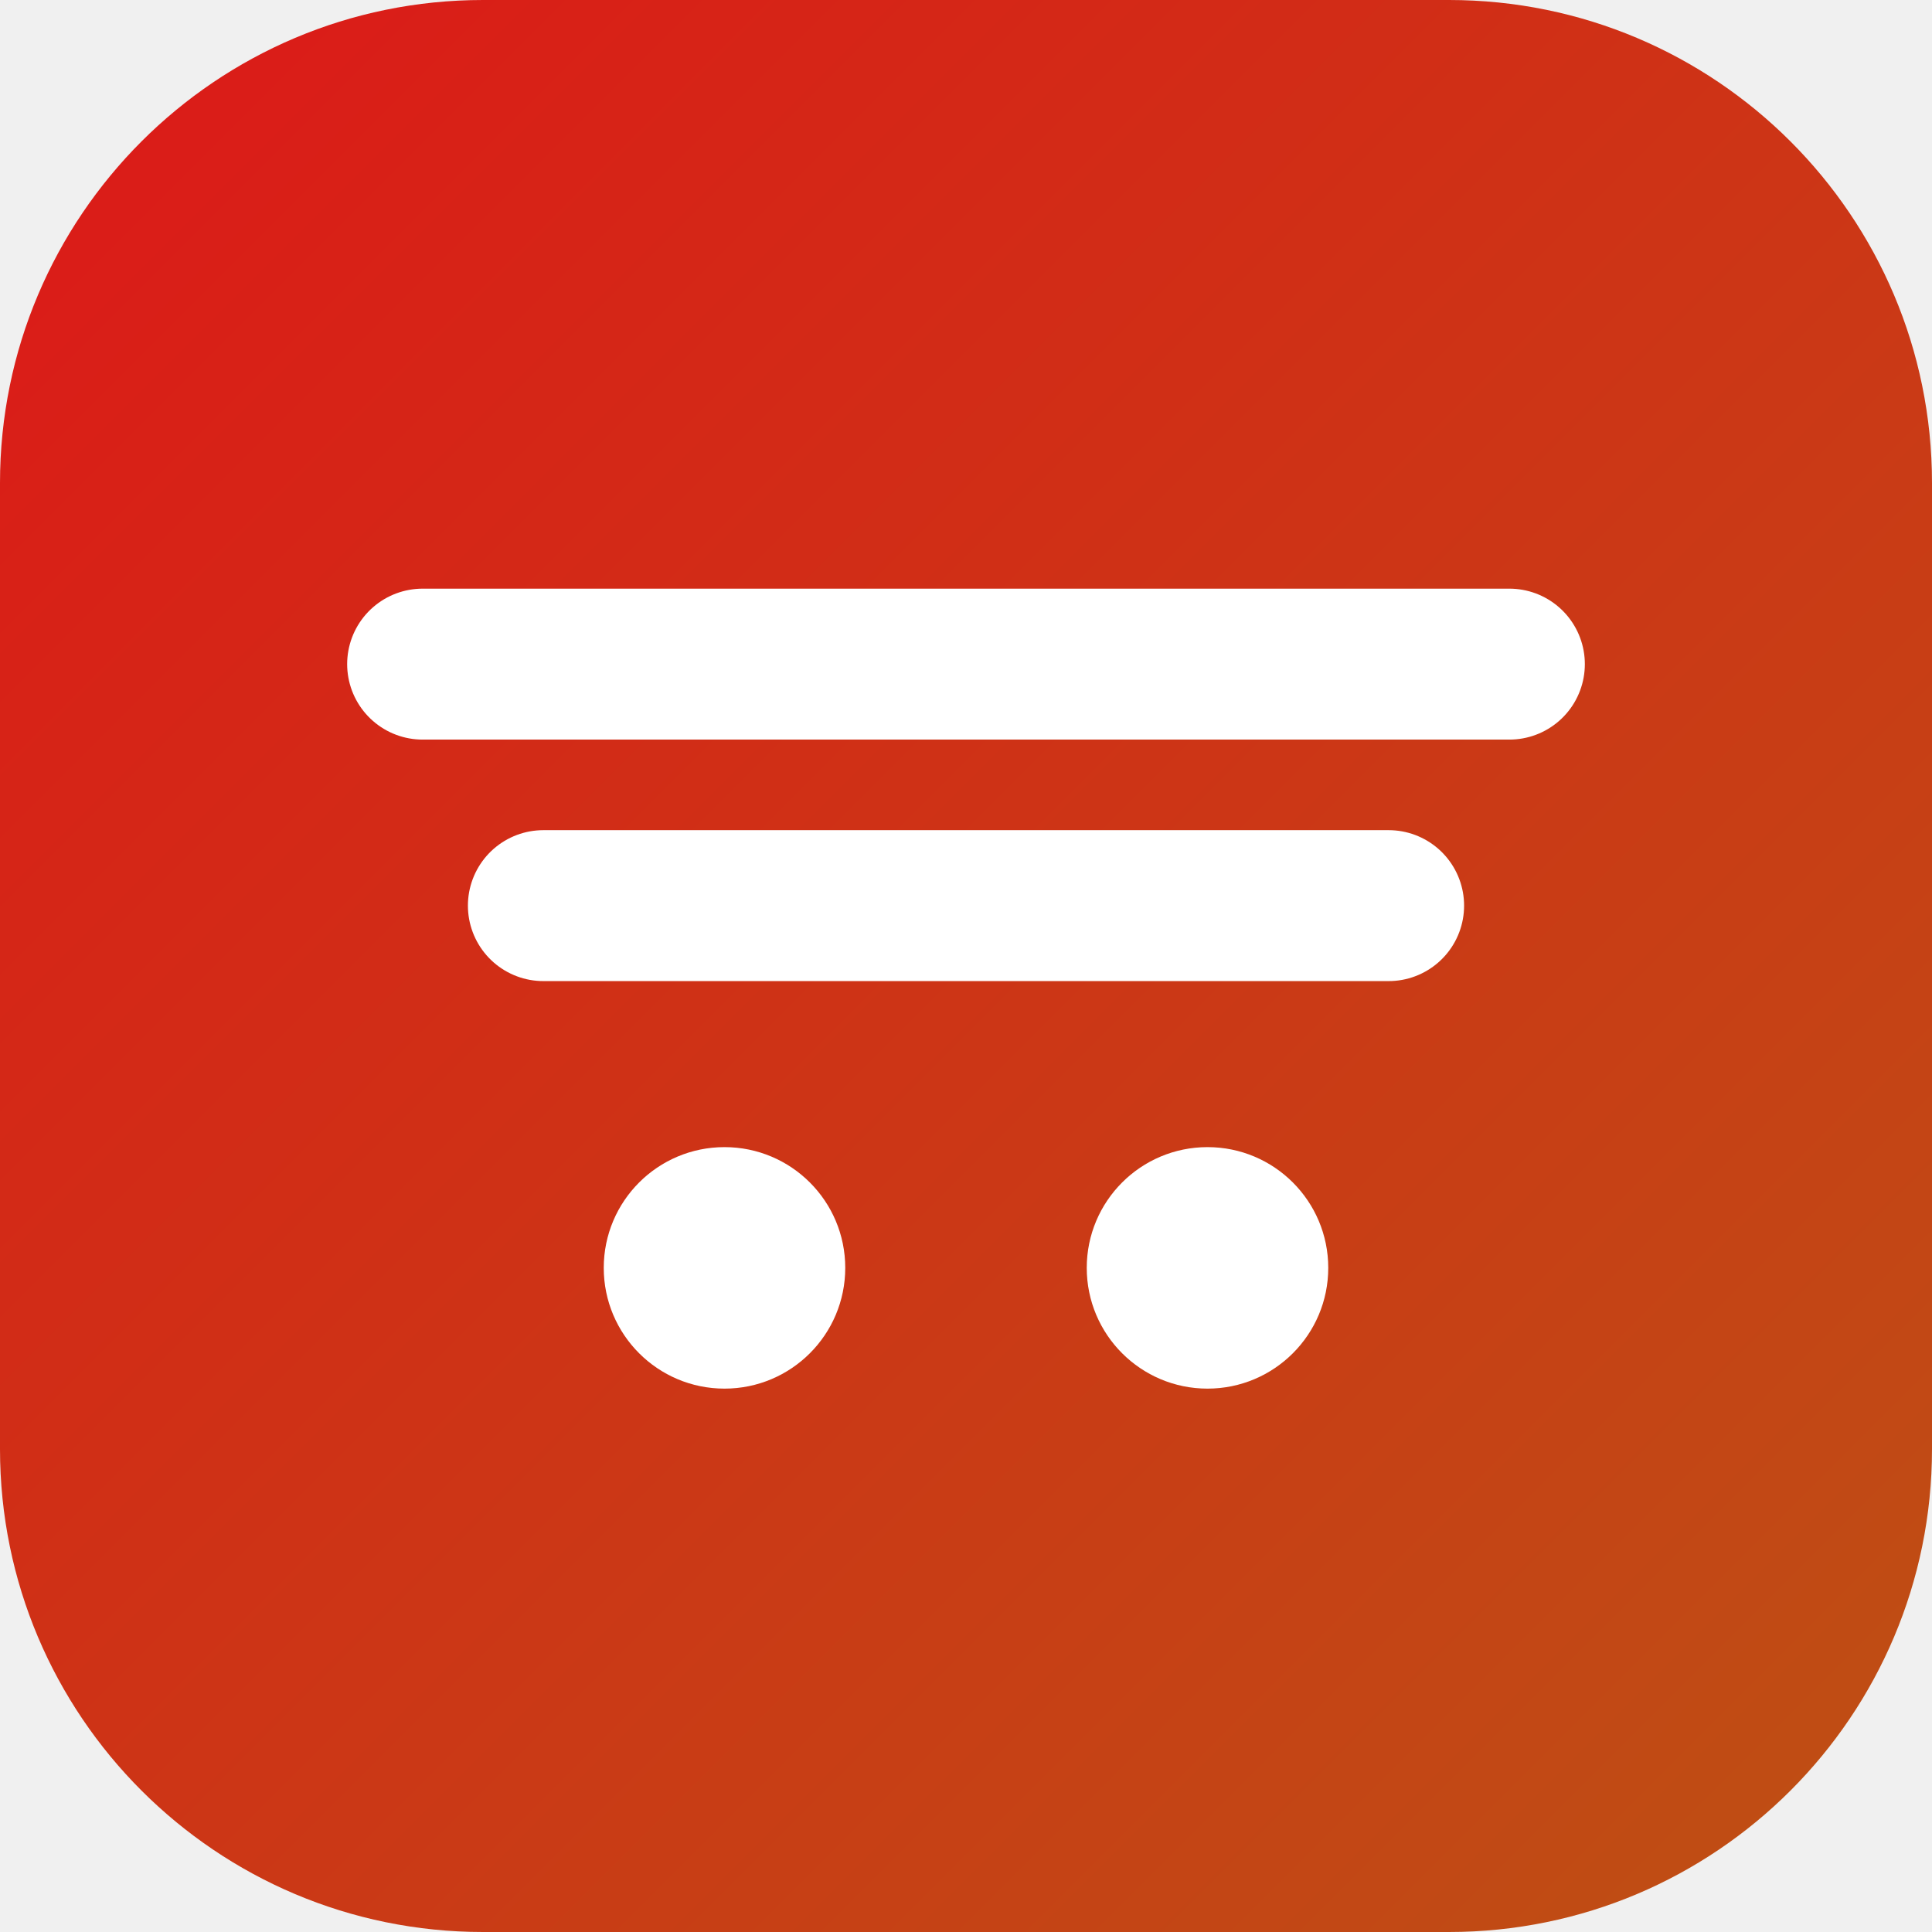
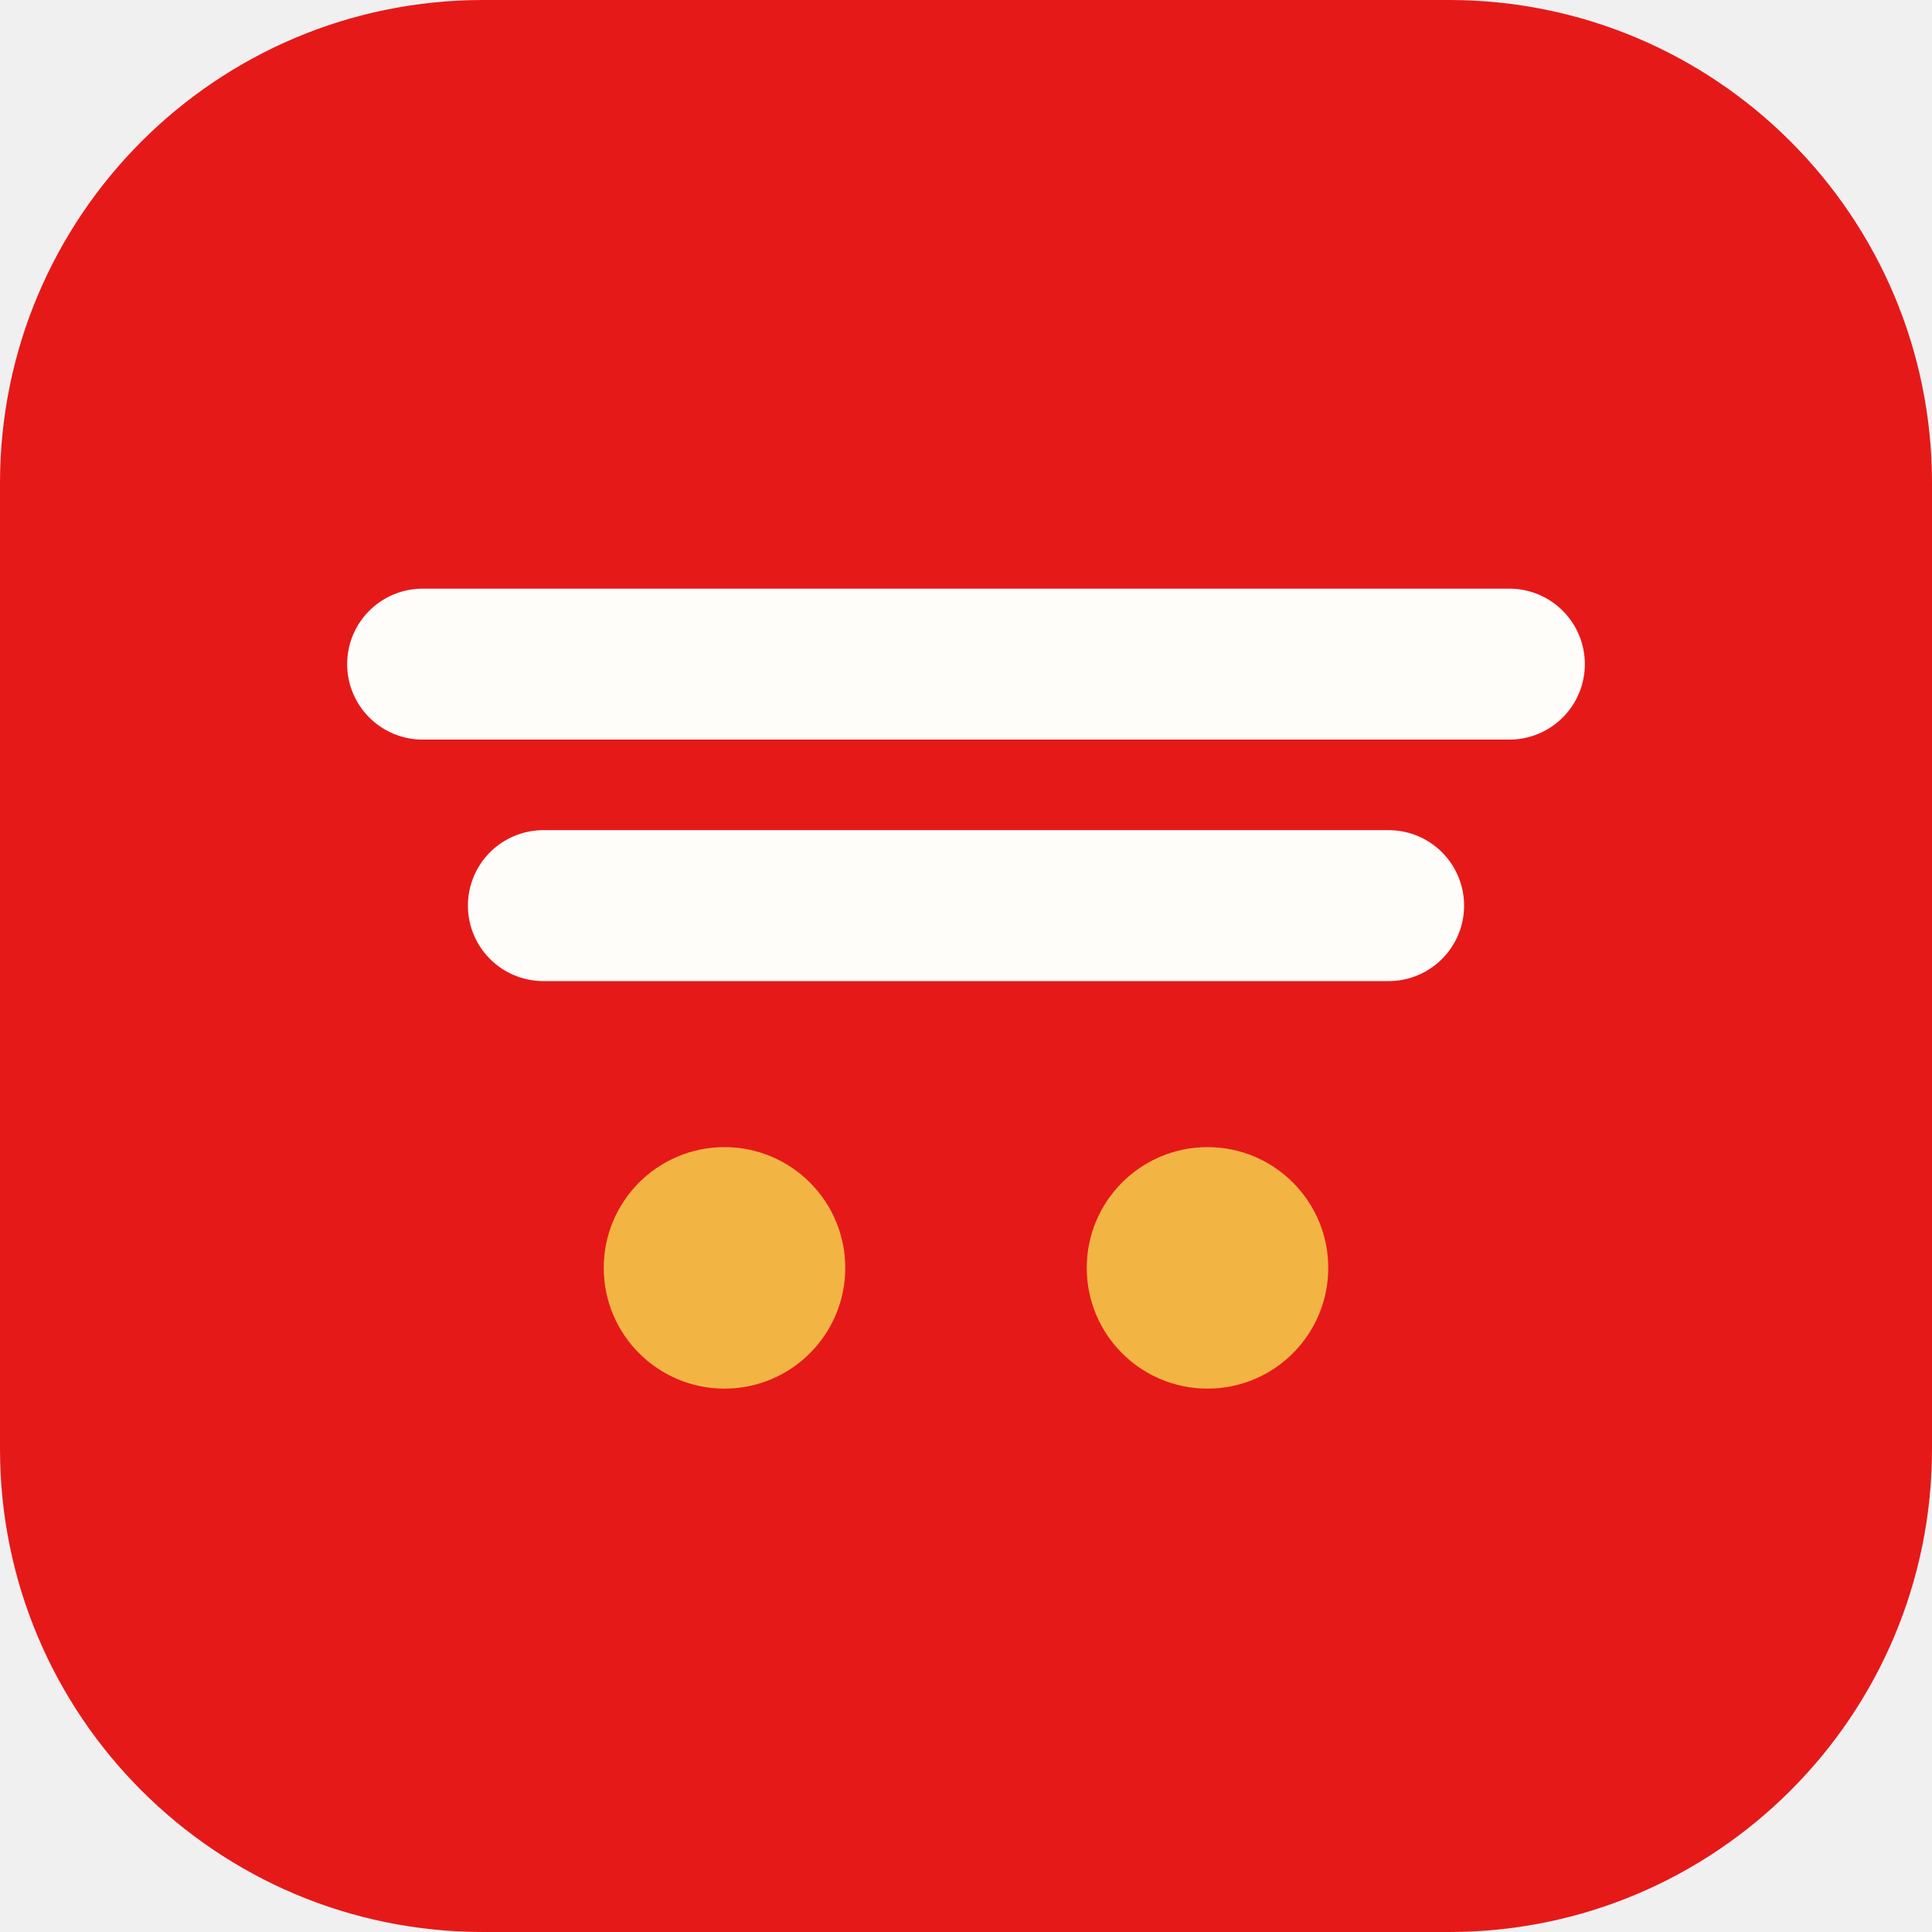
<svg xmlns="http://www.w3.org/2000/svg" viewBox="0 0 64 64">
-   <defs>
-     <linearGradient id="g" x1="0" y1="0" x2="1" y2="1">
-       <stop offset="0" stop-color="#dd1818" />
-       <stop offset="1" stop-color="#bd5114" />
-     </linearGradient>
-   </defs>
-   <rect width="64" height="64" rx="16" fill="url(#g)" />
-   <path d="M14 22h36M18 30h28" stroke="#fff" stroke-width="5" stroke-linecap="round" />
-   <circle cx="24" cy="42" r="4" fill="#fff" />
-   <circle cx="40" cy="42" r="4" fill="#fff" />
+   <rect width="64" height="64" rx="16" fill="#e61919" />
+   <path d="M14 22h36M18 30h28" stroke="#FFFDFA" stroke-width="5" stroke-linecap="round" />
+   <circle cx="24" cy="42" r="4" fill="#F2B544" />
+   <circle cx="40" cy="42" r="4" fill="#F2B544" />
</svg>
